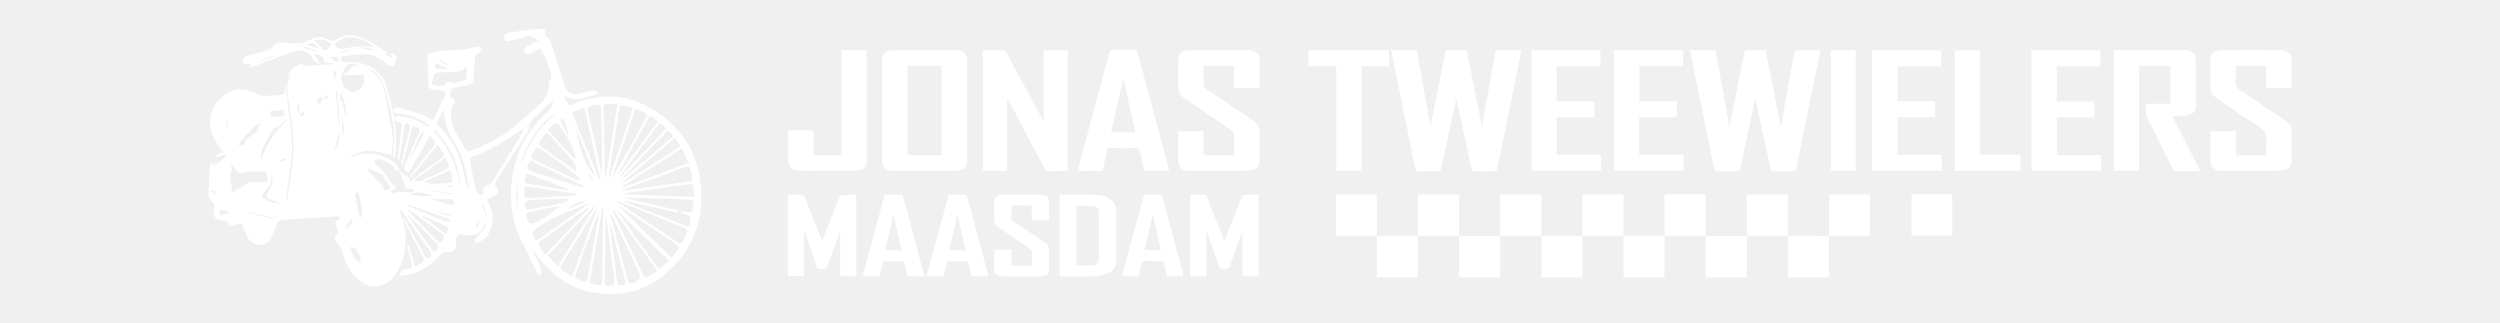
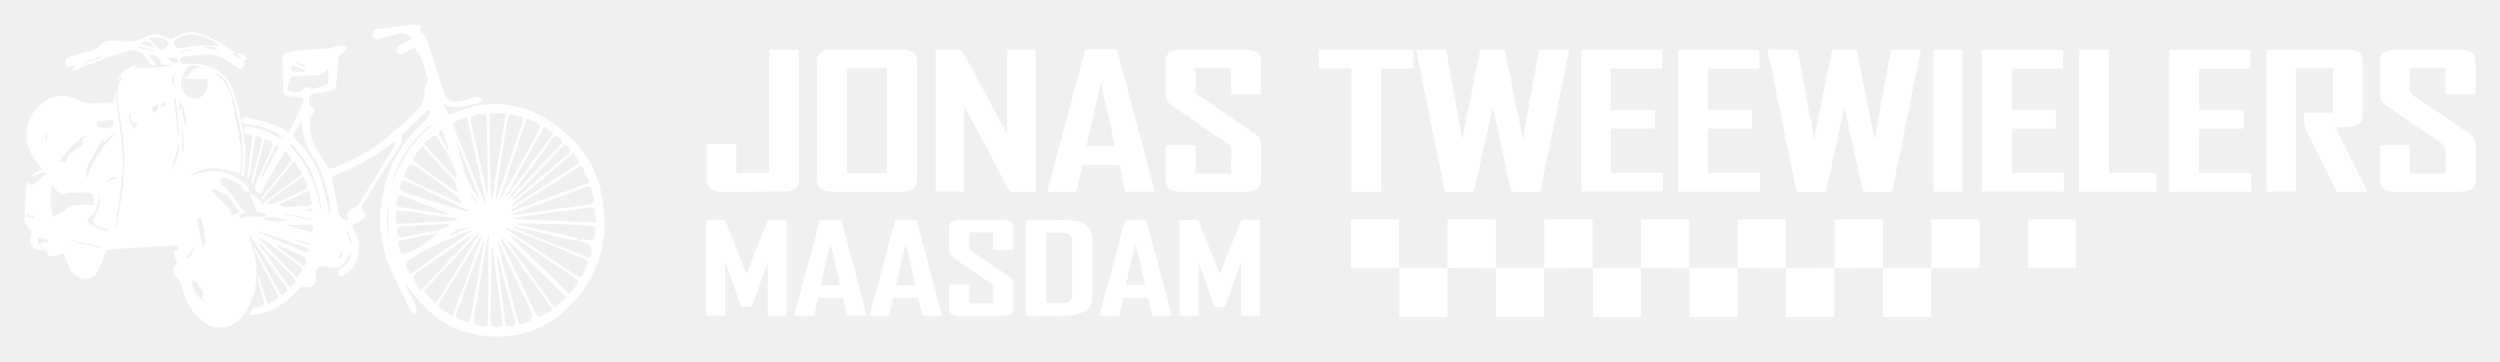
- <svg xmlns="http://www.w3.org/2000/svg" id="Laag_1" version="1.1" viewBox="0 0 600 77.42">
+ <svg xmlns="http://www.w3.org/2000/svg" id="Laag_1" version="1.1" viewBox="45.03 1.90 509.97 73.67">
  <defs>
    <style>
      .st0 {
        fill: #fff;
      }
    </style>
  </defs>
  <path class="st0" d="M129.18,6.9c-1.42.18-2.83.36-4.25.55-.98.13-1.95.26-2.93.41-.75.12-1.09.53-.99,1.17.11.7.56,1,1.34.81,1.27-.31,2.55-.61,3.79-1.02,1.26-.42,2.15.21,3.18.86-.86.44-1.65.83-2.42,1.24-.27.14-.54.3-.75.51-.39.39-.34.84-.05,1.27.28.42.67.36,1.06.17.83-.42,1.67-.84,2.49-1.26.51.88,1.09,1.71,1.48,2.61.41.95.61,1.99.94,2.98.28.84.37,1.62-.27,2.35-.09.11-.13.3-.12.45.1,2.1-.69,3.81-2.29,5.19-2.09,1.8-4.11,3.67-6.25,5.41-2.97,2.43-6.35,4.18-9.97,5.48-1.01.36-1.26.21-1.76-.74-.52-1-1.06-2.01-1.7-2.94-1.31-1.91-1.54-4.03-1.45-6.24,0-.22.21-.45.34-.66.2-.34.49-.65.58-1.01.05-.22-.15-.71-.31-.74-1-.2-.79-.96-.81-1.6-.02-.67.41-1.01,1.02-1.13,1.08-.22,2.16-.43,3.25-.61.98-.16,1.23-.4,1.3-1.39.12-1.59.23-3.18.36-4.78.05-.68.29-1.21.98-1.55.34-.17.52-.64.77-.98-.02-.09-.05-.17-.07-.26-.45-.08-.95-.34-1.34-.22-2.81.83-5.72.68-8.58.98-.79.08-1.56.29-2.33.47-.56.13-.84.57-.83,1.08.05,2.24.14,4.48.23,6.72.03.68.41,1.03,1.13,1.06.73.03,1.45.12,2.17.23.82.12,1.05.45.69,1.2-.93,1.99-1.93,3.94-2.91,5.91-.24-.09-.34-.11-.41-.16-2.33-1.72-5.16-2.12-7.86-2.86-.57-.16-1.11.13-1.2.55-.09.46.27.79.96.83,2.43.13,4.63.9,6.66,2.19.32.2.59.46.88.7l-.14.24c-.32-.13-.67-.22-.94-.41-1.84-1.26-3.92-1.86-6.1-2.15-.45-.06-.87-.03-.95.54-.08.57.18.86.75.95.85.14.98.32.87,1.16-.31,2.48-.63,4.96-.94,7.44-.02.18-.02.35-.03.53l.17.07c.09-.16.23-.32.26-.49.27-1.67.53-3.33.79-5,.13-.87.24-1.74.38-2.61.05-.35.04-.81.59-.76.46.04.88.66.76,1.14-.49,1.9-1.01,3.8-1.5,5.71-.21.81-.39,1.62-.57,2.43-.03.15.04.32.06.47.08,0,.17,0,.25.01.8-3.02,1.6-6.04,2.4-9.08.15.03.24.04.32.06,1.41.32,1.58.62,1.02,1.9-1,2.29-2.04,4.57-3.05,6.86-.51,1.16-.39,1.56.75,2.33,1.69-2.93,3.37-5.86,5.09-8.85.41.46.81.87,1.15,1.31.37.48.05.87-.25,1.24-1.69,2.08-3.39,4.15-5.07,6.23-.26.32-.46.69-.69,1.03l.27.18c2.14-2.6,4.28-5.19,6.47-7.85.48.72.94,1.36,1.35,2.02.37.61-.09.94-.51,1.25-2.04,1.49-4.08,2.96-6.11,4.46-.46.34-.85.76-1.27,1.13-.07-.15-.17-.41-.29-.66-.05-.11-.08-.24-.16-.3-.66-.5-1.33-.98-2.11-1.55.5,1.41.93,2.74,1.49,4.01.09.21.79.21,1.21.21.5,0,.77.13.7.72-1.7.29-3.5-.49-5.18.5-.13-.27-.23-.49-.36-.76.45-.2.85-.38,1.3-.59-1.86-1.67-2.6-4.2-4.77-5.6-.28-.18-.29-.74-.43-1.13.43-.11.93-.41,1.27-.28,1,.37,1.94.89,2.87,1.41.24.13.44.43.52.69.2.66.65.77,1.31.68-.24-.9-.72-1.62-1.44-2.11-2.86-1.92-5.91-2.77-9.3-1.44-.34.13-.69.22-1.11.21.06-.07.11-.17.19-.21,2.07-1.09,4.23-1.6,6.58-.95,1.03.28,2.09.46,3.21.7.22-1.86.44-3.64.1-5.44-.57-3.05-1.15-6.09-1.69-9.14-.4-2.23-1.38-4.11-3.23-5.51-.18-.14-.33-.31-.45-.51,1.29.65,2.35,1.59,2.91,2.91.57,1.36,1.07,2.77,1.42,4.2.88,3.58,1.68,7.18,1.51,10.9-.04.76-.16,1.52-.23,2.28-.03.33,0,.67,0,1.01.12,0,.23.02.35.02.11-.75.26-1.5.31-2.26.26-3.9-.36-7.71-1.33-11.47-.33-1.28-.66-2.55-1.08-3.8-1.04-3.12-3.39-4.75-6.54-5.32-1.04-.19-2.14-.14-3.2-.11-.82.03-1.24-.43-.93-1.2.04-.1.19-.23.29-.24,2.24-.2,4.47-.74,6.72-.32.6.11,1.2.38,1.73.69.85.49,1.64,1.08,2.45,1.63.43.29.84.64,1.39.21.47-.37.53-.72.22-1.53.23-.01.44-.03.66-.04-.14-.84-.81-1.33-2.04-1.46.35.4.65.75,1.02,1.19-.19-.04-.26-.04-.31-.07-.48-.23-.97-.47-1.51-.73.12-.19.22-.36.31-.52-.04-.04-.06-.08-.1-.11-1.21-.75-2.4-1.54-3.65-2.22-1.08-.58-2.21-1.14-3.38-1.5-1.78-.56-3.49-.19-5.04.82-.53.35-.98.39-1.55.08-1.52-.81-3.22-.98-4.66-.11-1.93,1.17-3.86.94-5.9.71-.74-.09-1.56,0-2.26.22-.46.15-.78.72-1.17,1.08-.22.2-.46.47-.73.54-1.73.49-3.48.93-5.22,1.4-.88.24-1.19,1.2-.58,1.89.14.16.54.19.8.15.38-.07.73-.26,1.15-.3-.24.31-.49.61-.73.92.03.04.07.09.1.13.17-.05.34-.08.5-.14,3.13-1.17,6.26-2.36,9.41-3.51.56-.21,1.17-.35,1.77-.4,1.51-.13,2.63.51,3.37,1.81.15.26.3.53.49.76.34.39.76.6,1.4.39-.52-.73-1-1.41-1.51-2.12,1.51-.14,2.49.66,2.5,2.04.43.04.86.08,1.3.11.44.04.89.07,1.33.2-2.65.16-5.3.32-7.96.49-.02-.05-.03-.09-.05-.14.22-.14.44-.27.68-.43-1.64-.19-4.11,1.64-4.22,3.28.23-.34.47-.69.7-1.03.08.06.17.12.25.18-1.49,2.39-.87,4.89-.49,7.38.65,4.29,1.34,8.58.89,12.92-.34,3.31-.91,6.6-1.38,9.89-.03.2-.11.39-.31.56.03-.3.04-.6.08-.9.41-3.12.85-6.24,1.21-9.36.42-3.55.09-7.07-.46-10.58-.38-2.48-.63-4.99-.94-7.42-.04.38-.13.87-.15,1.37-.03,1.01-.18,1.18-1.17,1.22-1.27.06-2.53.19-3.8.18-.6,0-1.28-.14-1.8-.44-3.33-1.91-6.73-1.35-9.19,1.59-2.37,2.83-2.63,6.65-.62,9.76.56.87,1.2,1.7,1.84,2.6-.87.34-1.82.49-2.15,1.44.96-.31,1.93-.62,2.89-.93.04.09.08.19.12.28-1.09.79-1.86,2-3.34,2.39-.07-.3-.12-.49-.16-.69-.05-.02-.1-.05-.15-.07-.14.33-.39.64-.41.98-.16,2.17-.29,4.34-.38,6.52-.03.79.27,1.5.9,2.03.54.45.62.99.44,1.63-.5,1.72.36,2.84,2.14,2.82.98,0,1.09.08,1.33,1.04.03.11.08.21.13.34,1.02-.24,2.02-.47,2.99-.69.44,1.05.82,2.06,1.28,3.04.49,1.03,1.26,1.77,2.43,2.04,1.27.29,2.54-.11,3.18-1.22.56-.97.97-2.05,1.35-3.11.5-1.4.58-1.53,2.06-1.63,4.05-.27,8.11-.52,12.16-.77.32-.02.64,0,.99,0v.9q-1.31-.02-.82,1.2c.1.24.17.49.29.7.35.6.35,1.08-.26,1.56-.42.33-.19,1.8.38,2.19.73.5.95,1.21,1.15,1.98.57,2.15,1.44,4.16,2.96,5.84,2.07,2.28,4.56,2.96,7.07,1.92,1.29-.53,2.22-1.45,2.92-2.61,2.4-3.98,2.8-8.22,1.6-12.65-.29-1.06-.68-2.1-.96-3.21.14.18.29.36.42.55,2.3,3.24,4.59,6.49,6.89,9.74.13.19.26.39.37.59.28.5.17.87-.35,1.14-.51.27-.79.2-1.09-.35-1.53-2.86-3.11-5.7-4.67-8.55-.12-.22-.26-.42-.55-.58.06.21.09.43.19.62,1.41,2.74,2.83,5.48,4.25,8.22.12.23.24.45.36.67.28.53.23.97-.35,1.29-.49.27-.97.55-1.55.88-.6-1.89-1.18-3.71-1.77-5.54-.07.01-.13.02-.2.03.04.42.04.85.14,1.25.28,1.12.63,2.23.92,3.35.3,1.16.15,1.35-1.03,1.45-1.14.1-1.5.4-1.87,1.7.79-.11,1.53-.15,2.24-.31,3.03-.71,5.48-2.35,7.5-4.65.55-.62,1.06-.97,1.99-.81,1.27.22,2.14-.84,1.85-2.06-.38-1.62.65-2.55,2.3-2.06,2.05.6,3.91-.41,4.48-2.44.06-.21.16-.41.34-.57.08.9-.27,1.66-.86,2.32-.48.54-1.03,1.02-1.48,1.58-.19.24-.2.62-.29.94.35,0,.75.1,1.04-.03,1.98-.9,2.86-2.57,3.21-4.59.29-1.72-.1-3.31-.96-4.8-.44-.78-.41-.86.37-1.28.47-.25.97-.47,1.42-.77.77-.51.81-1.22.13-1.82-.45-.39-.42-.78-.14-1.23.65-1.05,1.27-2.11,1.94-3.14,1.92-2.99,3.88-5.96,5.78-8.95.21-.33.17-.82.27-1.23.09-.38.08-.87.32-1.11,1.49-1.51,3.05-2.96,4.58-4.42.1-.1.21-.23.33-.25.19-.03.39.01.59.03-.02.17,0,.39-.08.51-.5.69-.95,1.46-1.58,2.03-4.81,4.36-7.47,9.79-8.29,16.12-.67,5.17.06,10.15,2.43,14.85,1.25,2.48,2.43,5,3.67,7.5.11.22.41.36.62.53.13-.27.39-.54.38-.81-.03-.52-.12-1.07-.34-1.54-.58-1.26-1.25-2.49-1.88-3.73-.06-.11-.09-.24-.06-.4.53.72,1.04,1.46,1.59,2.17,3.15,4.01,7.05,7.1,12.13,8.19,8.41,1.81,15.53-.61,21.16-7.06,3.27-3.75,5.19-8.11,5.64-13.06.01-.13.08-.26.12-.39,0-1.44,0-2.87,0-4.31-.05-.25-.11-.49-.13-.74-.53-5.46-2.51-10.29-6.47-14.19-6.71-6.62-15.26-9.32-24.66-5.01-.14.06-.3.09-.47.15-.39-.74-.76-1.45-1.2-2.3.31.1.47.12.6.19,1.26.64,2.57.61,3.9.27.89-.22,1.79-.38,2.66-.64.35-.1.63-.41.94-.63-.5-.63-.98-.69-1.56-.52-.69.21-1.4.38-2.1.56-.27.07-.54.15-.82.2-1.86.35-2.93-.23-3.51-2.02-.98-2.99-1.91-6-2.83-9-.37-1.22-.81-2.37-2.01-3.05.19-.54.46-1.05-.11-1.47-.47,0-.94,0-1.41,0ZM82.4,17.03c.21-.35.39-.73.64-1.06.77-1.01,2.1-1.06,3.12-.02-.99-.43-1.63-.16-2.14.59-.3.44-.73.8-1.1,1.2-.21-.29-.38-.52-.54-.74.13.92.32,1.04,1.22.99.82-.04,1.64.01,2.45.02.4,0,.81,0,1.23,0,.21.91.16,1.57-.17,2.38-.75,1.83-2.97,2.19-4.29.7-1-1.13-1.16-2.62-.43-4.07ZM116.02,46.9c-1.04-.23-1.72-.64-1.9-1.55-.44-2.22-.86-4.45-1.29-6.67-.1-.51.08-.84.58-1.03,4.11-1.54,7.84-3.73,11.34-6.32.24-.18.53-.29.8-.43.06.05.11.1.17.15-.15.31-.28.64-.45.94-2.28,3.77-4.56,7.54-6.85,11.3-.19.3-.45.65-.76.78-1.26.52-2.23,1.17-1.63,2.82ZM162.81,50.9c.01-.14.02-.29.03-.43-4.25-.96-8.5-1.93-12.75-2.89.23-.12.45-.15.67-.14,3.38.08,6.76.15,10.13.25,1.57.05,3.14.14,4.71.26.3.02.83.26.83.41.03.71-.04,1.43-.2,2.12-.05.2-.54.39-.84.41-.46.03-.93-.12-1.39-.15-.23-.01-.47.07-.7.11,0,.07,0,.14.01.2.37.13.74.27,1.12.38q1.6.47,1.24,2.09c-.18.8-.45.94-1.25.66-.2-.07-.39-.15-.59-.23-4.67-1.86-9.34-3.72-14.01-5.59-.08-.03-.14-.11-.2-.17.32-.04.59,0,.85.07,3.88.89,7.76,1.77,11.64,2.65.22.05.46,0,.68,0ZM148.08,48.4l.05-.1c.17.05.35.08.51.15,3.03,1.18,6.06,2.34,9.07,3.55,2.19.88,4.35,1.83,6.52,2.76.79.34.87.58.5,1.33-.23.48-.46.96-.68,1.44-.5,1.1-.61,1.13-1.62.45-4.6-3.06-9.21-6.13-13.81-9.19-.19-.12-.36-.26-.54-.39ZM149.3,45.04c-.03-.07-.07-.14-.1-.21,4.81-3.06,9.61-6.13,14.46-9.22.56,1.22,1.09,2.36,1.63,3.54-5.39,1.99-10.69,3.94-15.99,5.89ZM147.07,50.53c.08-.04.16-.07.24-.11,3.48,4.87,6.96,9.73,10.48,14.65-.71.4-1.37.79-2.04,1.16-.84.45-1.13.37-1.53-.48-2.31-4.85-4.61-9.71-6.91-14.56-.1-.21-.15-.44-.23-.65ZM149.54,45.74l-.04-.15c.2-.08.4-.17.61-.25,1.8-.66,3.6-1.32,5.4-1.98,2.96-1.08,5.92-2.17,8.89-3.25.95-.35,1.09-.27,1.35.73.13.49.26.98.38,1.48.22.93.08,1.14-.9,1.28-4.17.59-8.35,1.18-12.52,1.76-1.05.15-2.1.26-3.16.38ZM137.34,66.39c-.14-.07-.2-.09-.26-.13-.59-.38-1.18-.75-1.76-1.15-1-.67-1.03-.79-.39-1.83,2.55-4.13,5.1-8.26,7.65-12.38.17-.27.37-.51.55-.77l.17.09c-1.98,5.37-3.96,10.74-5.96,16.17ZM161.19,61.85c-4.26-4.16-8.5-8.29-12.76-12.45.08.03.15.05.21.08,4.58,3.06,9.16,6.13,13.74,9.19.08.05.15.11.22.17.36.31.42.66.13,1.04-.53.7-1.08,1.38-1.54,1.97ZM146.5,51.27s.09-.03.13-.04c.11.2.22.4.32.6,2.12,4.48,4.24,8.97,6.35,13.45q.86,1.83-1.05,2.51c-1.14.4-1.37.29-1.68-.89-.8-3-1.59-5.99-2.37-8.99-.58-2.21-1.14-4.43-1.7-6.64ZM151.94,25.84c-1.9,5.66-3.79,11.27-5.68,16.88-.14-.24-.14-.43-.11-.63.46-3.11.9-6.22,1.38-9.32.35-2.26.74-4.51,1.11-6.77.07-.44.2-.85.79-.73.82.17,1.63.37,2.51.57ZM131.46,61.32c3.67-3.91,7.42-7.91,11.18-11.92.05.04.1.08.14.12-2.96,4.78-5.92,9.57-8.9,14.39-.82-.88-1.59-1.7-2.42-2.59ZM144.19,43.52c-.06,0-.12.02-.18.03-.07-.16-.15-.33-.22-.49-1.26-3.09-2.52-6.17-3.77-9.26-.81-1.99-1.62-3.99-2.43-5.98-.18-.44-.28-.88.28-1.11.77-.32,1.55-.61,2.37-.94,1.33,5.99,2.64,11.88,3.95,17.76ZM144.65,49.63c.06,0,.12.02.17.03-.05,1.04-.13,2.08-.14,3.12-.05,4.68-.06,9.35-.11,14.03-.02,1.69-.17,1.78-1.86,1.5-1-.17-1.2-.41-1.03-1.41.83-4.9,1.67-9.8,2.51-14.71.15-.85.31-1.7.46-2.56ZM147.66,50.03c4.25,4.14,8.56,8.34,12.9,12.56-.79.69-1.57,1.38-2.39,2.1-3.56-4.97-7.07-9.86-10.52-14.66ZM147.19,42.3c-.06-.02-.11-.05-.17-.07,1.82-5.37,3.64-10.74,5.46-16.12.2.07.31.1.42.14.45.19.9.39,1.35.59,1.05.49,1.17.81.61,1.83-2.03,3.67-4.07,7.34-6.12,11.01-.5.89-1.03,1.75-1.55,2.63ZM145.41,42.58s-.1,0-.14-.01c-.05-.8-.14-1.59-.16-2.39-.09-4.78-.16-9.57-.24-14.35,0-.41.11-.79.57-.82.9-.05,1.8-.01,2.74-.01-.93,5.92-1.85,11.76-2.77,17.59ZM144.49,41.8c-.04-.12-.08-.24-.11-.37-1.03-4.6-2.02-9.21-3.1-13.8-.43-1.84-.37-2.25,1.73-2.46,1.02-.1,1.23.04,1.26,1.03.07,2.68.17,5.36.21,8.04.04,2.51,0,5.03,0,7.56ZM166.64,47.27c-5.81-.23-11.49-.45-17.18-.67.13-.18.25-.21.39-.23,2.04-.31,4.07-.63,6.11-.91,3.18-.43,6.36-.84,9.54-1.25.5-.07.83.09.88.63.08.78.16,1.55.25,2.44ZM143.67,51s.07.02.11.04c0,.11,0,.21-.03.32-.64,3.66-1.28,7.33-1.93,10.99-.26,1.5-.52,3.01-.8,4.5-.14.75-.4.87-1.14.65-.16-.05-.31-.1-.46-.16-1.53-.57-1.61-.71-1.05-2.23,1.65-4.44,3.3-8.89,4.95-13.33.1-.27.23-.53.35-.79ZM55.44,39.4c.59.7,1.06,1.24,1.52,1.78.41.48.87.55,1.44.24.23-.13.52-.18.79-.19,1.28-.04,2.57-.08,3.86-.05.3,0,.77.24.85.47.21.62.26,1.3.39,2.05-.9,0-1.72-.01-2.54,0-.33,0-.66.1-1.16.17-.5-.4-1.02-.11-1.63.34-.98.72-2.04,1.33-3.14,2.02-.16-1-.27-1.85-.44-2.69-.18-.88-.15-1.73.21-2.57.07-.15,0-.36-.02-.55-.03-.28-.07-.57-.12-1.04ZM141.3,49.82s.07.08.11.12c-3.5,3.72-7,7.45-10.54,11.22-.43-.63-.82-1.17-1.18-1.73-.58-.9-.52-1.23.35-1.84,3.07-2.16,6.14-4.32,9.23-6.47.66-.46,1.36-.87,2.05-1.3ZM138.33,41.05c-.08,0-.11.02-.12.01-2.88-2.03-5.77-4.06-8.62-6.12-.19-.14-.32-.7-.19-.89.52-.81,1.15-1.55,1.75-2.34.14.12.21.18.27.25,1.96,2.12,3.93,4.23,5.88,6.37.7.76.96,1.71,1.03,2.72ZM139.16,43.06c-.06.09-.11.17-.17.26-.22-.06-.46-.09-.67-.18-1.7-.78-3.4-1.57-5.09-2.36-1.69-.79-3.38-1.6-5.07-2.41-.39-.18-.82-.39-.59-.93.24-.57.53-1.13.83-1.68.21-.38.56-.48.96-.25.22.13.45.25.66.4,2.63,1.9,5.27,3.79,7.87,5.73.5.37.85.94,1.27,1.41ZM141.32,48.93c-4.24,2.99-8.41,5.93-12.58,8.87-1.28-2.01-1.25-2.15.63-3.41.04-.03.08-.05.11-.08,3.6-2.36,7.62-3.83,11.58-5.44.03-.01.09.02.26.05ZM112,15.84c0,1,0,1.92,0,2.84,0,.1-.07.22-.14.31-.33.42-3.23,1.18-3.64.89-.67-.47-1.03-.18-1.45.34-.2.25-.58.44-.91.49-.4.05-.83-.08-1.25-.12-.86-.08-1.13-.56-.81-1.34.16-.39.19-.85.39-1.21.16-.28.49-.62.77-.64,1.46-.09,2.93-.06,4.39-.14.51-.03,1.05-.19,1.51-.42.4-.21.7-.6,1.13-.99ZM163.32,35.13c-4.61,2.95-9.14,5.86-13.68,8.76-.06-.08-.12-.16-.17-.23,4.15-3.5,8.31-6.99,12.52-10.54.45.67.87,1.3,1.33,2.01ZM145.28,52.46c.08,0,.17.01.25.02.04.22.09.44.12.67.37,2.86.73,5.73,1.1,8.59.24,1.9.5,3.8.72,5.71.04.33-.05.95-.21.99-.57.15-1.2.21-1.77.1-.2-.04-.39-.68-.39-1.04.03-3.19.12-6.38.17-9.57.03-1.82,0-3.64,0-5.46ZM138.35,46.51c0,.09,0,.17-.01.26-.62.09-1.24.24-1.86.27-2.92.16-5.85.3-8.77.45-2.15.11-1.91.17-1.91-2.01,0-.5.26-.72.75-.7.26.01.51.04.77.08,3.12.46,6.25.93,9.37,1.39.56.08,1.11.17,1.67.25ZM157.96,29.07c-3.2,4.32-6.37,8.6-9.54,12.88-.06-.04-.11-.07-.17-.11,2.58-4.67,5.15-9.34,7.75-14.07.68.45,1.3.86,1.96,1.29ZM127.35,38.56c4.35,2.07,8.72,4.14,13.08,6.22-.02.07-.04.14-.06.21-.35-.05-.71-.05-1.04-.16-3.73-1.16-7.45-2.32-11.17-3.5-1.84-.58-1.99-1.12-.81-2.78ZM131.41,31.14c.59-.47,1.12-.92,1.69-1.33.41-.3.82-.32,1.13.18.87,1.4,1.8,2.76,2.58,4.2.57,1.05.96,2.19,1.39,3.31.07.18-.05.44-.09.67-.18-.11-.4-.18-.54-.33-1.47-1.58-2.93-3.18-4.4-4.77-.58-.63-1.16-1.26-1.77-1.93ZM148.85,42.6s-.09-.06-.13-.09c.11-.18.22-.37.34-.54,2.9-3.92,5.81-7.84,8.71-11.76.54-.73.78-.75,1.44-.14.68.62.69.76.03,1.46-3.14,3.34-6.29,6.67-9.44,10-.32.34-.64.7-.95,1.05ZM149.58,42.78s-.09-.09-.13-.14c3.59-3.77,7.18-7.54,10.77-11.31.21.14.35.23.48.32.87.65.89,1.02.08,1.76-.07.06-.14.12-.21.18-3.42,2.89-6.85,5.78-10.27,8.67-.22.19-.47.34-.71.52ZM146.38,54.17c.05,0,.1,0,.16,0,.03.03.08.06.09.1,1.14,4.36,2.29,8.71,3.42,13.07.22.84-.02,1.09-.9,1.12-.76.02-.95-.18-1.06-1.05-.41-3.23-.83-6.46-1.25-9.69-.15-1.18-.3-2.36-.45-3.54ZM136.65,47.58c-.57.85-1.4,1.1-2.25,1.27-2.32.46-4.64.93-6.96,1.36-.38.07-1.05.07-1.15-.12-.24-.45-.34-1.06-.26-1.57.03-.2.66-.43,1.03-.46,1.71-.12,3.42-.18,5.13-.26,1.49-.07,2.98-.14,4.47-.21ZM89.84,11.29c-1.21-.06-2.53-.21-3.85-.15-1.19.05-2.37.32-3.54.53-1.26.23-1.68-.01-2.01-1.25,2.6-2.65,7.14-1.18,9.4.87ZM106.91,37.84c.25.59.46,1.1.68,1.61.27.59.04.96-.51,1.22-1.91.88-3.8,1.8-5.74,2.62-.51.22-1.14.15-1.71.21-.04-.11-.09-.22-.13-.33,2.44-1.75,4.88-3.5,7.41-5.32ZM134.22,49.43c.02.06.04.12.06.19-2.07,1.43-3.91,3.23-6.42,3.99-.7.21-1.05.07-1.24-.65-.11-.4-.14-.83-.28-1.21-.18-.49.03-.71.46-.8,2.47-.51,4.94-1.01,7.42-1.52ZM136.38,45.45c-.02.07-.03.13-.05.2-.17-.01-.35-.01-.52-.04-1.34-.21-2.69-.42-4.03-.64-1.67-.27-3.33-.53-5-.82-.83-.14-1.02-.71-.67-1.82.19-.62.38-.68,1.2-.37,2.76,1.05,5.51,2.09,8.27,3.14.27.1.54.24.81.36ZM105.59,58.5c-2.6-2.68-5.17-5.33-7.74-7.98l.15-.18c.51.31,1.04.6,1.53.95,2.16,1.56,4.31,3.13,6.45,4.71.19.14.44.26.52.45.1.23.16.58.05.78-.24.43-.6.8-.97,1.27ZM106.5,26.39c.06.45.12.71.14.97.19,2.2.77,4.24,2.01,6.12,2.26,3.44,3.37,7.29,3.78,11.35.02.17-.02.35-.03.59-.16-.11-.22-.13-.23-.16-.06-.29-.11-.59-.18-.88-.52-2.11-.92-4.25-1.61-6.3-.98-2.91-2.69-5.43-4.9-7.6-.4-.39-.79-.8-.48-1.39.44-.86.94-1.69,1.51-2.71ZM108.07,40.8c.19.8.38,1.51.53,2.23.11.52-.2.8-.69.84-1.35.11-2.71.23-4.07.25-.64.01-1.29-.19-1.93-.3,0-.07,0-.14,0-.22,2.02-.92,4.03-1.84,6.16-2.81ZM104.13,60.55c-2.11-2.97-4.19-5.9-6.28-8.82.05-.04.09-.07.14-.11.27.25.56.48.82.74,1.85,1.86,3.71,3.73,5.55,5.59,1.26,1.27,1.25,1.44-.24,2.6ZM88.14,40.52l.12-.16c.18.06.37.1.55.18.79.36,1.57.71,2.35,1.09.18.09.39.2.5.36.71,1.05,1.4,2.13,2.14,3.24-.51.18-.97.34-1.48.52-.74-2.27-2.99-3.34-4.17-5.22ZM138.18,30.76c1.57,3.87,3.13,7.74,4.7,11.62-3.1-3.28-3.74-7.51-4.7-11.62ZM107.11,56.24c-2.03-1.49-3.98-2.92-5.93-4.35.03-.05.06-.1.09-.15,1.95.83,3.92,1.63,5.84,2.52.25.11.39.64.41.98.01.29-.23.59-.41,1ZM97.46,49.1c.19-.02.26-.05.32-.03,3.18,1.09,6.36,2.17,9.54,3.28.32.11.57.39.86.59-.03.09-.06.19-.09.28-.46-.04-.96.02-1.36-.14-2.92-1.19-5.81-2.42-8.72-3.65-.16-.07-.3-.18-.54-.33ZM62.73,38.17c-.06-.01-.12-.03-.18-.04,0-.08-.02-.17-.02-.25-.06-1.36.56-2.49,1.21-3.63.48-.84.88-1.71,1.36-2.55.27-.47.63-.9,1.02-1.46.05.31.08.46.12.67.83-.76,1.61-1.48,2.4-2.2.06.05.12.1.17.15-2.75,2.64-4.79,5.74-6.08,9.31ZM104.16,31.6l.43-.34c.37.48.72.97,1.11,1.43,1.77,2.08,3.06,4.43,3.9,7,.47,1.43.67,2.96.97,4.44.04.2-.05.43-.07.65-.85-5.01-2.78-9.46-6.33-13.18ZM62.06,31.37c-.92.62-1.79,1.16-2.6,1.76-.28.21-.53.56-.64.9-.33,1.03-.58,1.17-1.67.7,1.3-1.62,2.57-3.25,4.21-4.53.35-.27.8-.4,1.21-.59.05.05.1.1.15.15-.66.44-1.25.9-.65,1.62ZM79.5,10.54c-.16.28-.29.52-.43.75-.07.12-.14.24-.22.35-.37.47-.91.59-1.34.19-.7-.66-1.34-1.39-2.07-2.15,1.54-.38,2.84-.17,4.06.86ZM133.8,26.98c-2.03,1.67-3.9,3.47-5.38,5.64-1.47,2.14-2.52,4.48-3.38,6.92.43-4.17,5.32-11.19,8.77-12.56ZM86.6,52.27c-.08-.01-.16-.03-.24-.04-.07-.33-.15-.66-.22-.99-.29-1.42-.59-2.84-.85-4.27-.04-.21.06-.48.17-.68.03-.05.37,0,.5.08.13.09.23.28.26.44.26,1.4.53,2.81.71,4.22.05.39-.21.82-.33,1.23ZM67.21,48.83c-1.41.14-2.58-.4-3.68-1.15-.82-.56-.85-.82-.13-1.5,1.14-1.08,1.77-2.37,1.67-3.96,0-.14,0-.28,0-.43.19.3.26.61.29.92.15,1.25-.37,2.29-1,3.32-.67,1.09-.53,1.44.67,1.93.73.3,1.46.58,2.19.87ZM64.82,26.72c1.08-.13,2.18-.26,3.26-.38.37,1.13.03,1.65-1.06,1.68-.44.01-.88-.09-1.32-.09-.8,0-.99-.45-.87-1.21ZM103.61,47.91s0-.09,0-.14c1.38,0,2.76,0,4.14,0,1.23,0,1.43.31.96,1.55-1.7-.47-3.4-.94-5.11-1.42ZM84.13,59.1c.44.22.94.31,1.15.59.54.72.95,1.52,1.43,2.33-.18.04-.32.07-.56.13.25.43.46.79.65,1.13-1.22-.31-2.51-2.23-2.68-4.17ZM98.49,38.13c-.06-.03-.12-.06-.18-.09.9-2.02,1.8-4.03,2.72-6.04.08-.18.36-.26.64-.45,0,.38.08.65-.01.82-1.04,1.93-2.11,3.84-3.17,5.76ZM82.84,27.7c-.14-.62-.29-1.23-.42-1.85-.14-.64-.27-1.27-.41-1.91-.04,0-.09,0-.13.01l-.14.37s-.08-.01-.12-.02c-.05-.61-.1-1.21-.16-1.96,1.08.77,2,4.32,1.37,5.35ZM104.17,47c-1.83-.01-3.69.29-5.64-.49,2.08-.73,3.85-.04,5.64.49ZM136.52,32.2c-.08.03-.16.07-.24.1-.58-1.01-1.16-2.01-1.72-3.03-.06-.11-.02-.33.05-.46.1-.18.26-.33.4-.5.12.16.28.3.34.47.32.87.61,1.74.9,2.62.09.26.17.53.26.79ZM80.57,21.93c.12-.01.23-.03.35-.04.22,2.6.44,5.2.66,7.81-.07,0-.14.01-.22.02-.27-2.6-.53-5.19-.8-7.79ZM107.39,16.37c0,.05-.02.11-.03.16-.7,0-1.4.03-2.09-.01-.29-.02-.74-.13-.81-.32-.11-.28.05-.66.11-1.07,1.04.45,1.93.84,2.81,1.23ZM79.98,36.5c.53-1.73,1.07-3.47,1.6-5.2.15,1.94-.56,3.62-1.6,5.2ZM140.83,48.31c-1.54.64-3.07,1.29-4.61,1.93,1.26-1.29,2.82-1.88,4.61-1.93ZM72.26,28.09c-1.22-2.45-1.24-2.54-.41-3.35-.05.5-.16.94-.1,1.35.06.39.3.75.51,1.25.25-.32.38-.48.51-.64.38.69.33.85-.51,1.4ZM52.69,50.4c.68.1,1.26.16,1.82.28.13.03.26.26.3.42.03.11-.11.26-.17.39-.13-.1-.27-.2-.46-.34-.35.16-.78.37-1.29.6-.07-.48-.13-.87-.21-1.37ZM79.32,13.86c.02-.05.05-.11.07-.16.48,0,.97-.07,1.43.03.22.05.41.39.55.63.04.07-.12.36-.2.36-.28.02-.6.04-.83-.08-.37-.2-.68-.51-1.02-.78ZM73.55,10.74c1.4-.63,2.34-.34,2.89.84-.97-.28-1.88-.55-2.89-.84ZM76.31,25.01c-.52-1.22-.28-1.57,1.16-1.75-.23.69-.32,1.45-1.16,1.75ZM59.64,51.07c.02-.05.04-.11.06-.16,2.13.48,4.26.95,6.45,1.44-.34.03-.66.14-.95.07-1.86-.43-3.71-.9-5.56-1.36ZM84.64,52.3c-.16,1.5-.86,2.34-1.84,2.32.59-.74,1.16-1.46,1.84-2.32ZM103.07,45.65c.02-.06.03-.12.05-.17l5.51,1.04c-.02.08-.04.17-.05.25-1.84-.37-3.67-.75-5.51-1.12ZM82,27.28c.46,1.94.73,5.04.28,5.77-.08-1.77-.18-3.72-.28-5.77ZM124.26,50.43c-.42-2.22-.48-4.63,0-7.05v7.05ZM89.88,12.21c-1.1-.23-2.2-.46-3.3-.7,1.22-.26,2.33-.02,3.3.7ZM104.81,50.84c1.1-.08,3.46.67,3.69,1.2-1.3-.42-2.5-.81-3.69-1.2ZM62.19,14.91c-.03-.07-.05-.13-.08-.2,1.15-.45,2.29-.9,3.44-1.34.03.08.06.16.1.24-1.15.43-2.31.87-3.46,1.3ZM76.22,12.09c-.02.08-.04.16-.06.24-1.08-.28-2.17-.56-3.25-.83.02-.08.04-.16.06-.23,1.09.28,2.17.55,3.26.83ZM80.76,16.76c-.14.83-.26,1.55-.39,2.35-.5-.77-.38-1.5.39-2.35ZM68.86,38.16l-2.01.87c.45-.83,1.11-1.15,2.01-.87ZM113.92,54.76c.3-.61.54-1.11.82-1.67.41.87.22,1.26-.82,1.67ZM115.71,49.19c.1-.03.2-.06.3-.09.27.91.54,1.82.81,2.74-.06.02-.12.04-.18.06l-.94-2.7ZM54.63,30.93c-.56-.82-.33-1.62,0-2.41v2.41ZM78.15,22.71c.23.16.52.36.88.61-.48.28-.85.5-1.24.73.13-.47.23-.85.36-1.34ZM107.38,15.37c-.05.09-.1.18-.15.27-.59-.3-1.18-.61-1.78-.91.05-.09.1-.18.14-.27.59.3,1.18.61,1.78.91ZM141.02,41.61c.07-.05.14-.1.22-.15.38.59.75,1.17,1.13,1.76l-.21.13c-.38-.58-.76-1.16-1.14-1.74ZM107.39,44.83c0-.07,0-.15,0-.22.46-.05.94-.44,1.37.03l-.02.29c-.45-.03-.91-.07-1.36-.1ZM81.78,12.65c-.02-.07-.04-.14-.06-.22.76-.2,1.52-.39,2.28-.59.02.06.03.12.05.19-.76.21-1.51.41-2.27.62ZM51.99,46.03c-.03.11-.06.23-.09.34-.46-.1-.91-.2-1.37-.31.03-.11.05-.22.08-.33.46.1.92.2,1.38.3Z" />
  <path class="st0" d="M417.52,41.09c1.29-6.01,2.57-11.96,3.76-17.51.37,1.77.82,3.96,1.29,6.14.78,3.62,1.57,7.23,2.38,10.85.05.2.31.5.48.51,1.83.04,3.65.02,5.55.02,1.97-9.68,3.93-19.34,5.91-29.07-2,0-3.92-.01-5.83.02-.14,0-.37.31-.41.5-.9,4.91-1.79,9.82-2.67,14.74-.19,1.07-.36,2.15-.53,3.19-1.22-6.12-2.45-12.25-3.69-18.45-1.6,0-3.17-.01-4.74.02-.13,0-.33.33-.38.54-.74,3.63-1.47,7.26-2.2,10.89-.47,2.35-.92,4.71-1.38,7.03-.23-1.37-.46-2.8-.72-4.22-.83-4.59-1.66-9.18-2.51-13.76-.03-.19-.28-.47-.43-.47-1.9-.03-3.79-.02-5.79-.02.28,1.39.54,2.71.81,4.03,1.66,8.15,3.33,16.3,4.97,24.45.1.48.28.6.72.59,1.78-.02,3.56,0,5.38,0Z" />
  <path class="st0" d="M340.04,12.04h-6.16c1.97,9.7,3.94,19.35,5.91,29.05,1.9,0,3.75.01,5.59-.02.16,0,.42-.27.46-.45,1.17-5.31,2.32-10.62,3.46-15.93.12-.54.14-1.11.09-1.62,1.11,5.14,2.22,10.28,3.34,15.42.15.71.29,1.43.49,2.12.06.2.33.46.51.46,1.69.04,3.38.04,5.07,0,.18,0,.48-.27.52-.46,1.55-7.53,3.08-15.06,4.61-22.59.35-1.72.7-3.44,1.05-5.17.05-.25.08-.5.13-.84-.43,0-.79,0-1.16,0-1.39,0-2.78.05-4.17-.02-.67-.03-.86.23-.96.83-.96,5.42-1.95,10.84-2.92,16.26-.11.6-.13,1.21-.17,1.53-1.17-5.85-2.39-11.95-3.63-18.05-.04-.21-.3-.52-.46-.52-1.53-.04-3.05-.02-4.65-.02-1.24,6.22-2.47,12.4-3.66,18.36-1.07-5.95-2.18-12.12-3.3-18.34Z" />
  <path class="st0" d="M256.25,12.04h-5.77v17.12c-.16-.27-.28-.48-.4-.7-2.86-5.28-5.72-10.56-8.56-15.86-.25-.46-.52-.62-1.03-.6-1.52.03-3.05.01-4.61.01v28.98h5.83v-17.5c.34.62.63,1.14.91,1.67,2.69,5.08,5.39,10.16,8.06,15.25.26.49.54.65,1.07.64,1.48-.04,2.96-.01,4.5-.01V12.04Z" />
  <path class="st0" d="M232.09,26.51c0-3.99,0-7.98,0-11.98,0-1.5-.63-2.24-2.11-2.45-.34-.05-.69-.07-1.04-.07-4.7,0-9.4,0-14.1,0-.32,0-.65.02-.97.07-1.49.2-2.16.97-2.16,2.49,0,7.96,0,15.92,0,23.88,0,1.57.71,2.35,2.3,2.51.51.05,1.02.07,1.52.07,4.26,0,8.52.01,12.78,0,.67,0,1.35-.04,2-.18,1.28-.28,1.78-.96,1.78-2.29,0-4.02,0-8.03,0-12.05ZM217.82,37.24V15.82h8.14v21.43h-8.14Z" />
  <path class="st0" d="M507.34,12.05v28.93h6.03V15.82h7.54v9.07h-5.89c.02,1.34-.11,2.54.52,3.76,2.02,3.9,3.93,7.86,5.86,11.81.21.43.46.61.95.6,1.85-.03,3.69-.01,5.69-.01-2.24-4.43-4.42-8.75-6.63-13.13,1.09-.06,2.08-.09,3.06-.19.45-.04.92-.15,1.34-.32.79-.31,1.19-.94,1.19-1.81,0-3.78,0-7.56,0-11.34,0-1.07-.49-1.72-1.5-2.02-.48-.14-1-.22-1.5-.22-5.35-.02-10.7,0-16.04,0-.18,0-.36.02-.61.04Z" />
  <path class="st0" d="M543.9,37.29h-7.3v-5.79h-6.09v4.39c0,.85,0,1.69,0,2.54,0,1.58.64,2.33,2.19,2.52.48.06.97.08,1.45.08,4.05,0,8.1.01,12.16,0,.71,0,1.44-.07,2.13-.24,1.03-.26,1.54-.98,1.55-2.06.01-2.44.01-4.88,0-7.33,0-1.09-.58-1.83-1.45-2.41-3.55-2.39-7.06-4.83-10.64-7.16-1.02-.66-1.47-1.36-1.35-2.59.11-1.13.02-2.29.02-3.48h7.28v5.35h6.12c0-2.4.02-4.77-.01-7.14-.01-.79-.46-1.4-1.22-1.63-.61-.19-1.26-.32-1.9-.32-4.4-.03-8.8-.02-13.2,0-.59,0-1.2.09-1.77.26-.9.27-1.35.95-1.36,1.9-.01,2.35,0,4.7,0,7.04,0,1.05.59,1.74,1.4,2.29,3.38,2.3,6.71,4.68,10.17,6.86,1.41.89,2.07,1.84,1.84,3.52-.14,1.08-.03,2.2-.03,3.39Z" />
  <path class="st0" d="M288.87,37.27v-5.76h-6.09v1.53c0,1.78,0,3.57,0,5.35,0,1.61.72,2.41,2.31,2.57.48.05.97.07,1.45.07,3.98,0,7.97.01,11.95,0,.73,0,1.49-.06,2.2-.23,1.08-.26,1.56-.96,1.57-2.1,0-2.3-.04-4.6.02-6.9.03-1.3-.49-2.17-1.53-2.87-3.74-2.51-7.46-5.06-11.21-7.56-.51-.34-.7-.69-.68-1.3.05-1.41.01-2.82.01-4.28h7.29v5.34h6.09v-1c0-1.95,0-3.9,0-5.85,0-1.08-.45-1.73-1.47-2.03-.5-.15-1.05-.22-1.57-.22-4.45-.02-8.89-.01-13.34,0-.41,0-.84.03-1.24.12-1.27.27-1.85,1.02-1.85,2.33,0,2.04.04,4.09-.02,6.13-.04,1.37.49,2.31,1.6,3.05,3.74,2.51,7.45,5.07,11.19,7.59.49.33.66.67.65,1.25-.04,1.57-.01,3.14-.01,4.78h-7.32Z" />
  <path class="st0" d="M258.68,41.04c1.88,0,3.76.01,5.63-.02.15,0,.37-.3.42-.5.34-1.43.67-2.87.96-4.32.09-.46.24-.67.76-.67,2.11.03,4.21.03,6.32,0,.49,0,.68.16.77.64.33,1.6.7,3.2,1.07,4.83h6c-.31-1.17-.59-2.29-.89-3.41-2.23-8.32-4.46-16.64-6.68-24.97-.13-.48-.3-.69-.84-.67-1.74.04-3.47.02-5.21,0-.38,0-.58.08-.69.49-2.54,9.47-5.1,18.94-7.65,28.41,0,.02,0,.04.04.18ZM269.49,19.21c.06,0,.12-.01.18-.02.95,4.18,1.89,8.36,2.84,12.55h-5.85c.95-4.22,1.89-8.37,2.84-12.53Z" />
  <path class="st0" d="M387.33,41h16.73v-3.82h-10.63v-9.05h9.02v-3.82h-9.01v-8.42h10.49v-3.83h-16.59v28.94Z" />
  <path class="st0" d="M502.64,28.15v-3.79h-9v-8.44h10.45v-3.85h-16.55v28.93h16.71v-3.79h-10.62v-9.05h9Z" />
  <path class="st0" d="M449.31,40.99h16.72v-3.8h-10.62v-9.05h9v-3.82h-9v-8.42h10.47v-3.84h-16.58v28.92Z" />
  <path class="st0" d="M384.25,40.98v-3.82h-10.62v-9.03h9.01v-3.8h-9.01v-8.43h10.47v-3.83h-16.53v28.9h16.68Z" />
  <path class="st0" d="M207.97,12.06h-6.03v25.16h-6.7v-5.96h-6.06c-.01.25-.03.45-.03.66,0,2.14,0,4.27,0,6.41,0,1.68.74,2.49,2.41,2.63.51.04,1.02.07,1.52.07,4.1-.01,8.2-.02,12.29-.06.47,0,.97-.13,1.41-.3.79-.3,1.22-.93,1.22-1.79,0-8.88,0-17.75,0-26.63,0-.05-.02-.09-.05-.2Z" />
  <path class="st0" d="M314.07,12.08v3.78h6.63v25.15h6.04V15.9h6.64v-3.83h-19.32Z" />
  <path class="st0" d="M201.64,55.65v10.64h3.86v-19.52c-1.21,0-2.41-.02-3.6.03-.16,0-.37.37-.46.6-1.29,3.21-2.57,6.43-3.85,9.64-.08.19-.17.37-.3.68-.75-1.88-1.46-3.64-2.17-5.41-.66-1.65-1.33-3.3-1.96-4.96-.16-.43-.36-.63-.85-.61-1.06.04-2.12.01-3.24.01v19.51h3.88v-10.99c.14.36.25.64.35.92.92,2.58,1.85,5.15,2.75,7.74.14.42.31.59.77.59,1.54,0,1.55.01,2.08-1.49.88-2.47,1.75-4.93,2.62-7.4.04,0,.09,0,.13,0Z" />
  <path class="st0" d="M285.63,66.3h3.88v-10.87c.09.2.17.33.22.48.95,2.67,1.91,5.33,2.84,8,.17.48.38.64.88.63,1.46-.03,1.47,0,1.95-1.38.89-2.51,1.77-5.02,2.76-7.52v10.65h3.9v-19.52c-1.21,0-2.39-.02-3.56.03-.17,0-.4.33-.49.56-1.3,3.21-2.57,6.43-3.86,9.64-.09.24-.2.47-.32.76-1.39-3.48-2.76-6.91-4.11-10.34-.19-.48-.42-.69-.95-.66-1.03.05-2.07.01-3.15.01v19.53Z" />
  <path class="st0" d="M484.95,37.15h-9.74V12.07h-6.06v28.93h15.8v-3.85Z" />
  <path class="st0" d="M254.3,46.77v19.52c.2.01.4.04.6.04,2.62,0,5.24.07,7.85-.03,1.08-.04,2.2-.31,3.21-.71,1.3-.51,1.92-1.63,1.92-3.06,0-3.97.02-7.94,0-11.91-.01-2.03-1.44-3.44-3.8-3.72-1.12-.13-2.26-.12-3.4-.13-2.1-.02-4.21,0-6.39,0ZM258.4,63.7v-14.3c1.32,0,2.59-.08,3.84.02,1.1.09,1.5.67,1.5,1.8,0,3.54,0,7.09,0,10.63,0,1.14-.37,1.7-1.5,1.81-1.25.12-2.53.03-3.85.03Z" />
  <path class="st0" d="M439.39,41h5.97V12.06h-5.97v28.94Z" />
  <path class="st0" d="M247.65,63.79h-4.89v-3.87h-4.1c-.02.18-.05.38-.05.58,0,1.36,0,2.72,0,4.09,0,1.01.36,1.45,1.34,1.65.27.06.55.08.83.08,2.94,0,5.88,0,8.82,0,.37,0,.74-.05,1.1-.15.69-.18,1.06-.66,1.06-1.38.01-1.64.01-3.29,0-4.93,0-.78-.46-1.29-1.07-1.7-2.39-1.61-4.76-3.25-7.16-4.84-.58-.38-.88-.78-.81-1.52.07-.81.02-1.63.02-2.49h4.88v3.56h4.1c.02-.15.05-.33.05-.51,0-1.29,0-2.58,0-3.87,0-1.01-.37-1.45-1.35-1.64-.32-.06-.64-.09-.96-.09-2.82,0-5.65,0-8.47,0-.39,0-.79.04-1.17.12-.8.18-1.18.66-1.19,1.5-.01,1.48,0,2.96,0,4.44,0,.81.42,1.35,1.06,1.78,2.5,1.7,4.98,3.42,7.49,5.1.38.26.5.53.49.97-.03,1.01,0,2.01,0,3.1Z" />
  <path class="st0" d="M232.34,62.68c.24,1.07.45,2.1.71,3.12.05.2.31.5.48.5,1.2.04,2.4.02,3.69.02-.44-1.65-.86-3.25-1.28-4.84-1.25-4.66-2.51-9.31-3.73-13.97-.16-.59-.38-.83-1.02-.79-1.15.07-2.31.02-3.52.02-1.77,6.52-3.52,13.02-5.3,19.56h4.08c.27-1.19.54-2.39.82-3.62h5.08ZM227.82,60.08c.64-2.84,1.27-5.63,1.9-8.41.04,0,.08,0,.13,0,.63,2.79,1.25,5.58,1.89,8.41h-3.91Z" />
  <path class="st0" d="M216.63,46.76h-4.32c-1.76,6.5-3.52,13-5.29,19.54h4.07c.27-1.21.55-2.41.82-3.63h5.07c.27,1.2.54,2.39.82,3.61h4.06c-1.75-6.52-3.49-13.01-5.23-19.53ZM212.47,60.08c.64-2.82,1.27-5.58,1.89-8.34.05,0,.1,0,.15.01.62,2.76,1.25,5.52,1.88,8.33h-3.93Z" />
  <path class="st0" d="M269.3,66.3h4.03c.23-1.04.48-2.08.69-3.13.08-.39.23-.54.64-.53,1.34.03,2.68.02,4.03,0,.39,0,.57.1.65.52.19,1.04.45,2.06.69,3.13h4.06c-1.75-6.52-3.49-13.01-5.24-19.54-1.33,0-2.65-.03-3.96.03-.19,0-.45.39-.52.64-1.15,4.17-2.27,8.36-3.4,12.54-.53,1.97-1.06,3.93-1.59,5.9-.04.13-.05.27-.08.44ZM276.58,51.77c.06,0,.11,0,.17,0,.62,2.75,1.24,5.51,1.87,8.29h-3.92c.64-2.8,1.26-5.55,1.88-8.29Z" />
  <path class="st0" d="M409.33,56.64v-10h-9.84c0,3.31,0,6.63,0,9.95,0,0-.02-.02-.02-.02,2.72.01,5.44.03,8.15.04.58,0,1.15,0,1.73.01,0,0-.02.02-.02.02Z" />
  <path class="st0" d="M379.74,56.57c3.3,0,6.6.02,9.91.03l-.02.02v-9.96h-9.87c0,3.3,0,6.62,0,9.94,0,0-.02-.02-.02-.02Z" />
  <path class="st0" d="M389.65,56.6v9.96h9.83c0-3.31,0-6.65,0-9.99,0,0,.02.02.02.02-3.29,0-6.58.02-9.86.02l.02-.02Z" />
  <path class="st0" d="M438.96,56.6h9.82v-9.95h-9.8v9.97l-.02-.02Z" />
  <path class="st0" d="M438.98,56.62c-3.29,0-6.57-.01-9.86-.02,0,0,.02-.02.02-.02v9.98h9.82c0-3.31,0-6.64,0-9.96l.02.02Z" />
  <path class="st0" d="M419.23,56.6c3.3,0,6.61-.01,9.91-.02,0,0-.02.02-.02.02,0-3.3,0-6.6,0-9.95h-9.87v9.97l-.02-.02Z" />
  <path class="st0" d="M419.25,56.62c-3.3,0-6.61.02-9.92.02,0,0,.02-.02.02-.02,0,3.3,0,6.6,0,9.95h9.88c0-3.33,0-6.65,0-9.97l.02.02Z" />
  <path class="st0" d="M369.95,56.58v10h9.8c0-3.33,0-6.67,0-10.01,0,0,.02.02.02.02-3.28,0-6.56,0-9.84,0,0,0,.02-.02.02-.02Z" />
  <path class="st0" d="M360.05,56.62c-3.29,0-6.59,0-9.88,0l.02-.02v9.96h9.84v-9.96l.02.02Z" />
  <path class="st0" d="M350.17,56.62v-9.96h-9.87c0,3.3,0,6.62,0,9.93,0,0-.02-.02-.02-.02,3.3.01,6.61.02,9.91.03,0,0-.02.02-.02.02Z" />
  <path class="st0" d="M468.54,56.56v-9.92h-9.78v9.92h9.78Z" />
  <path class="st0" d="M330.46,56.6v9.97h9.82c0-3.34,0-6.67,0-10,0,0,.02.02.02.02-3.29,0-6.57.02-9.86.03l.02-.02Z" />
  <path class="st0" d="M330.44,56.62v-9.97h-9.81v9.95c3.28,0,6.56,0,9.83,0,0,0-.02.02-.02.02Z" />
  <path class="st0" d="M360.03,56.6c3.3,0,6.61-.02,9.92-.02,0,0-.02.02-.02.02,0-3.3,0-6.6,0-9.95h-9.88c0,3.33,0,6.65,0,9.97l-.02-.02Z" />
</svg>
